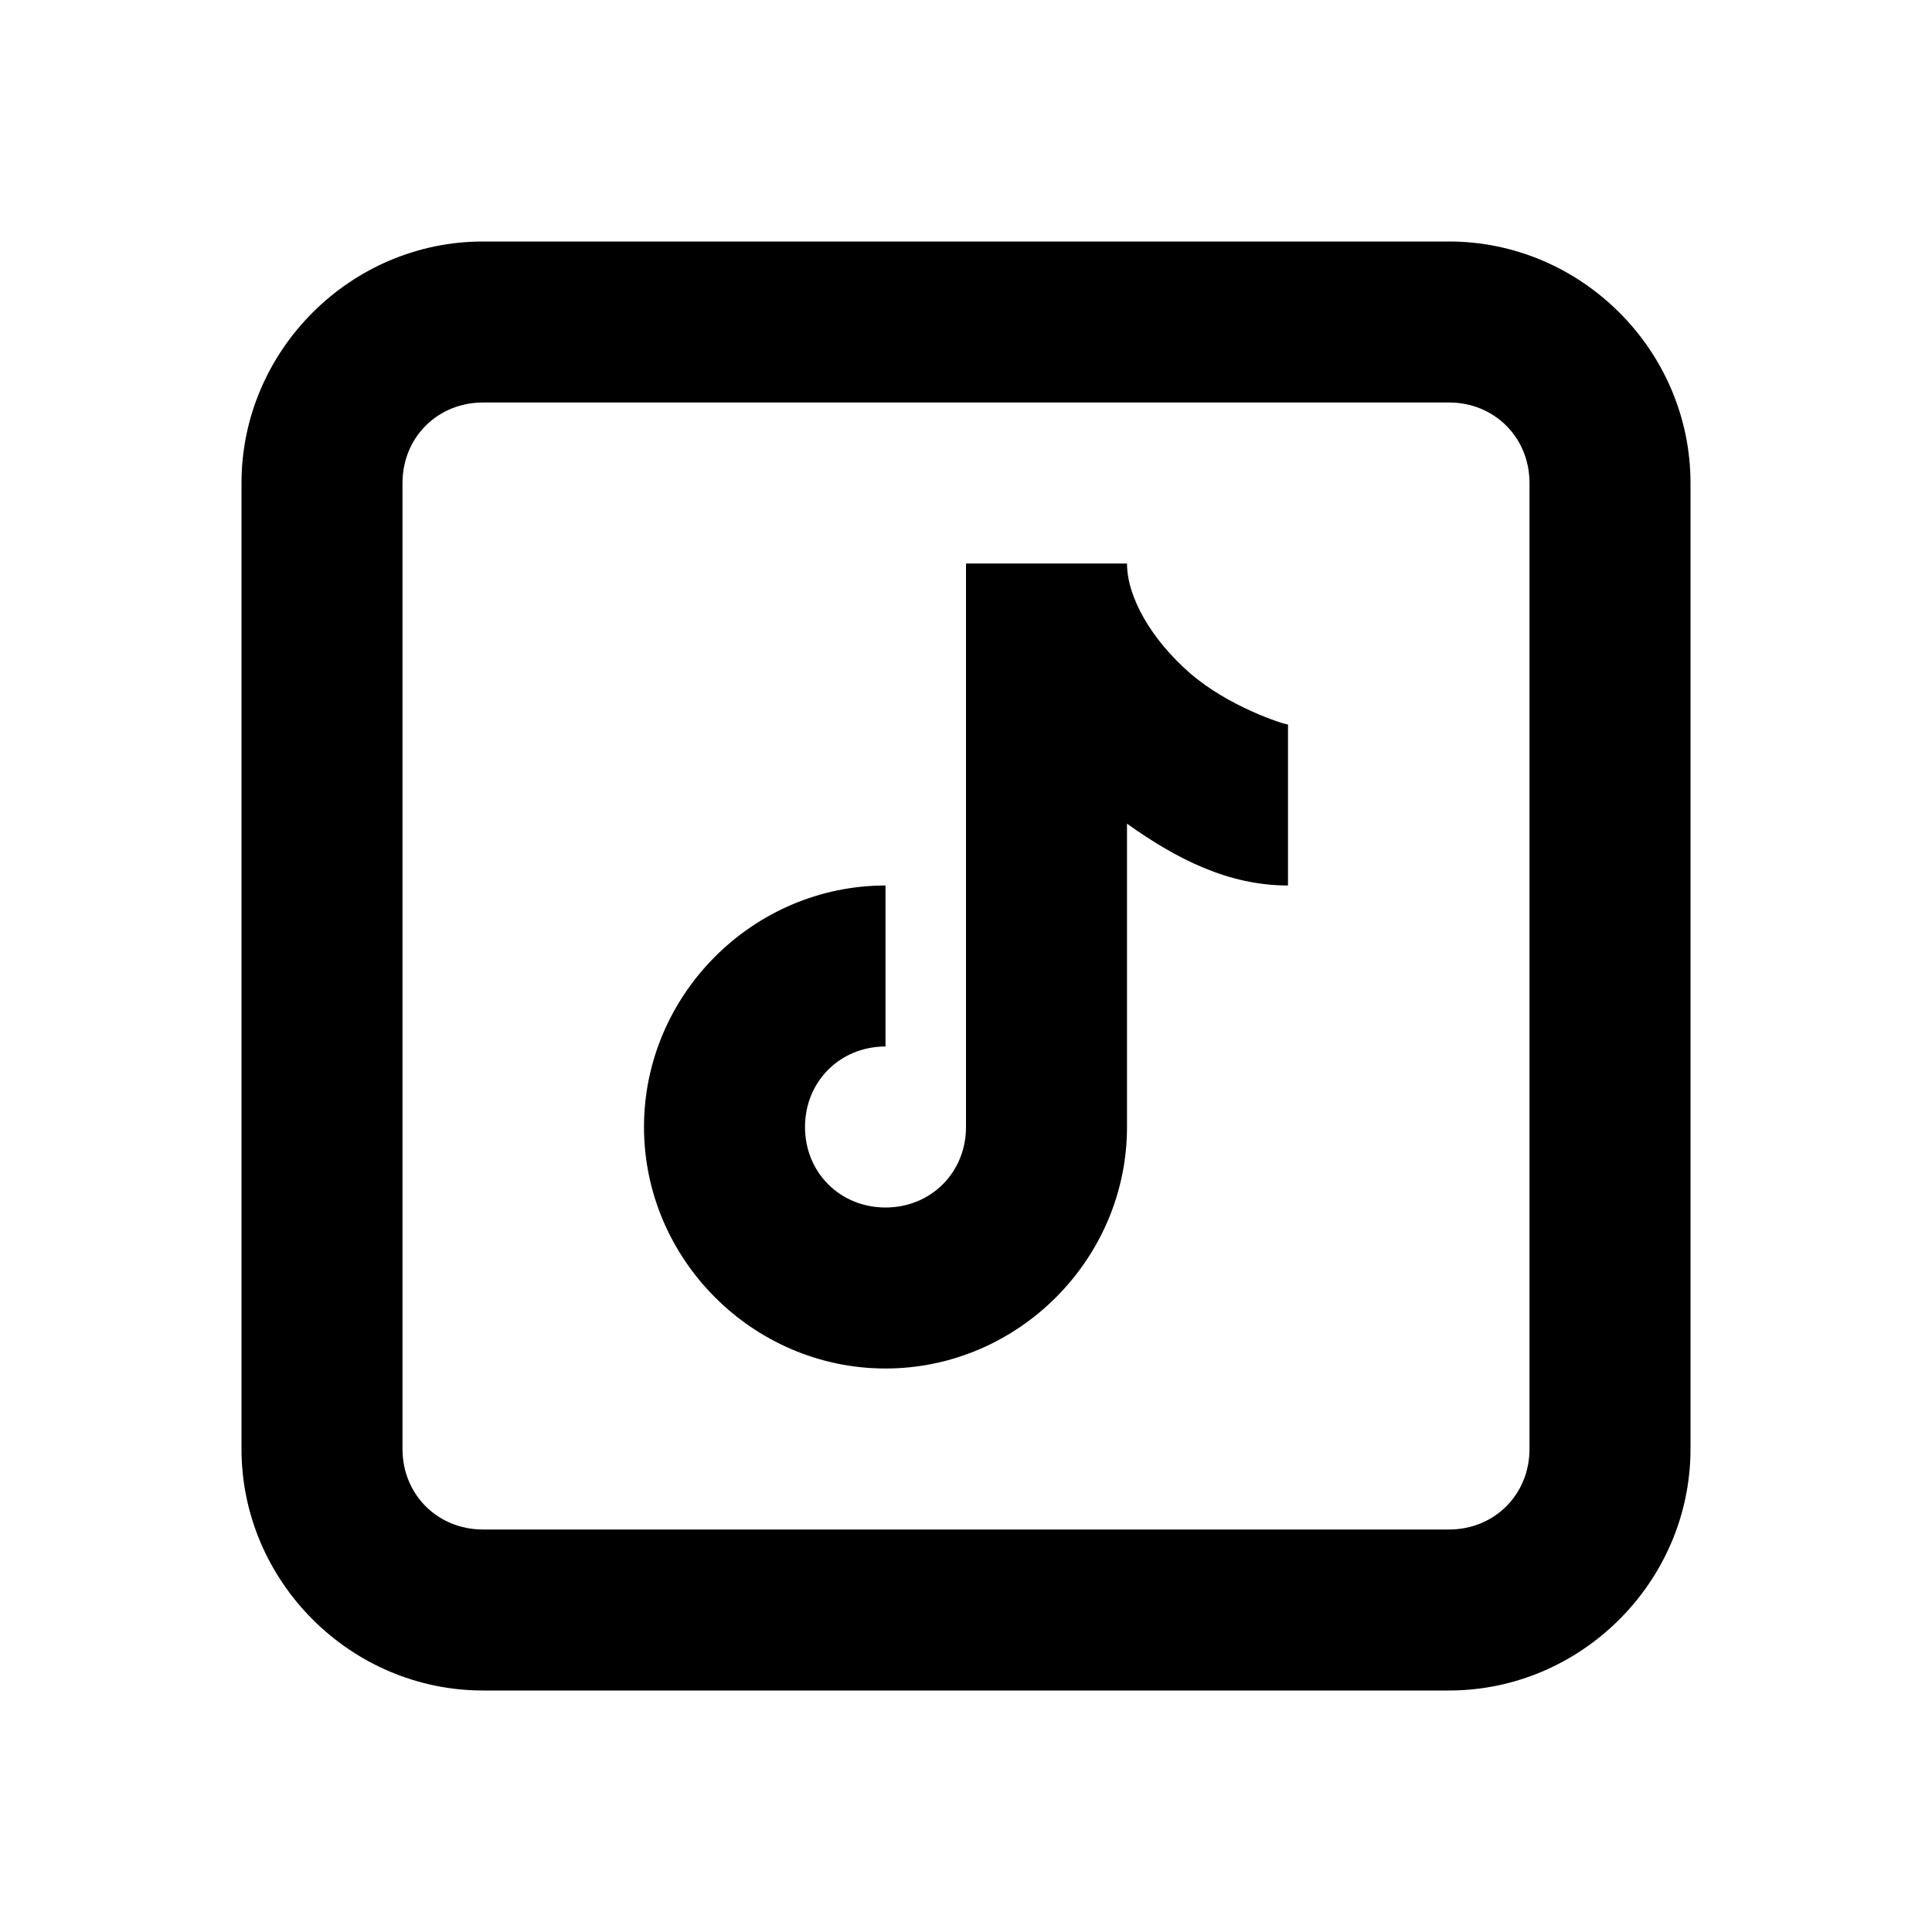
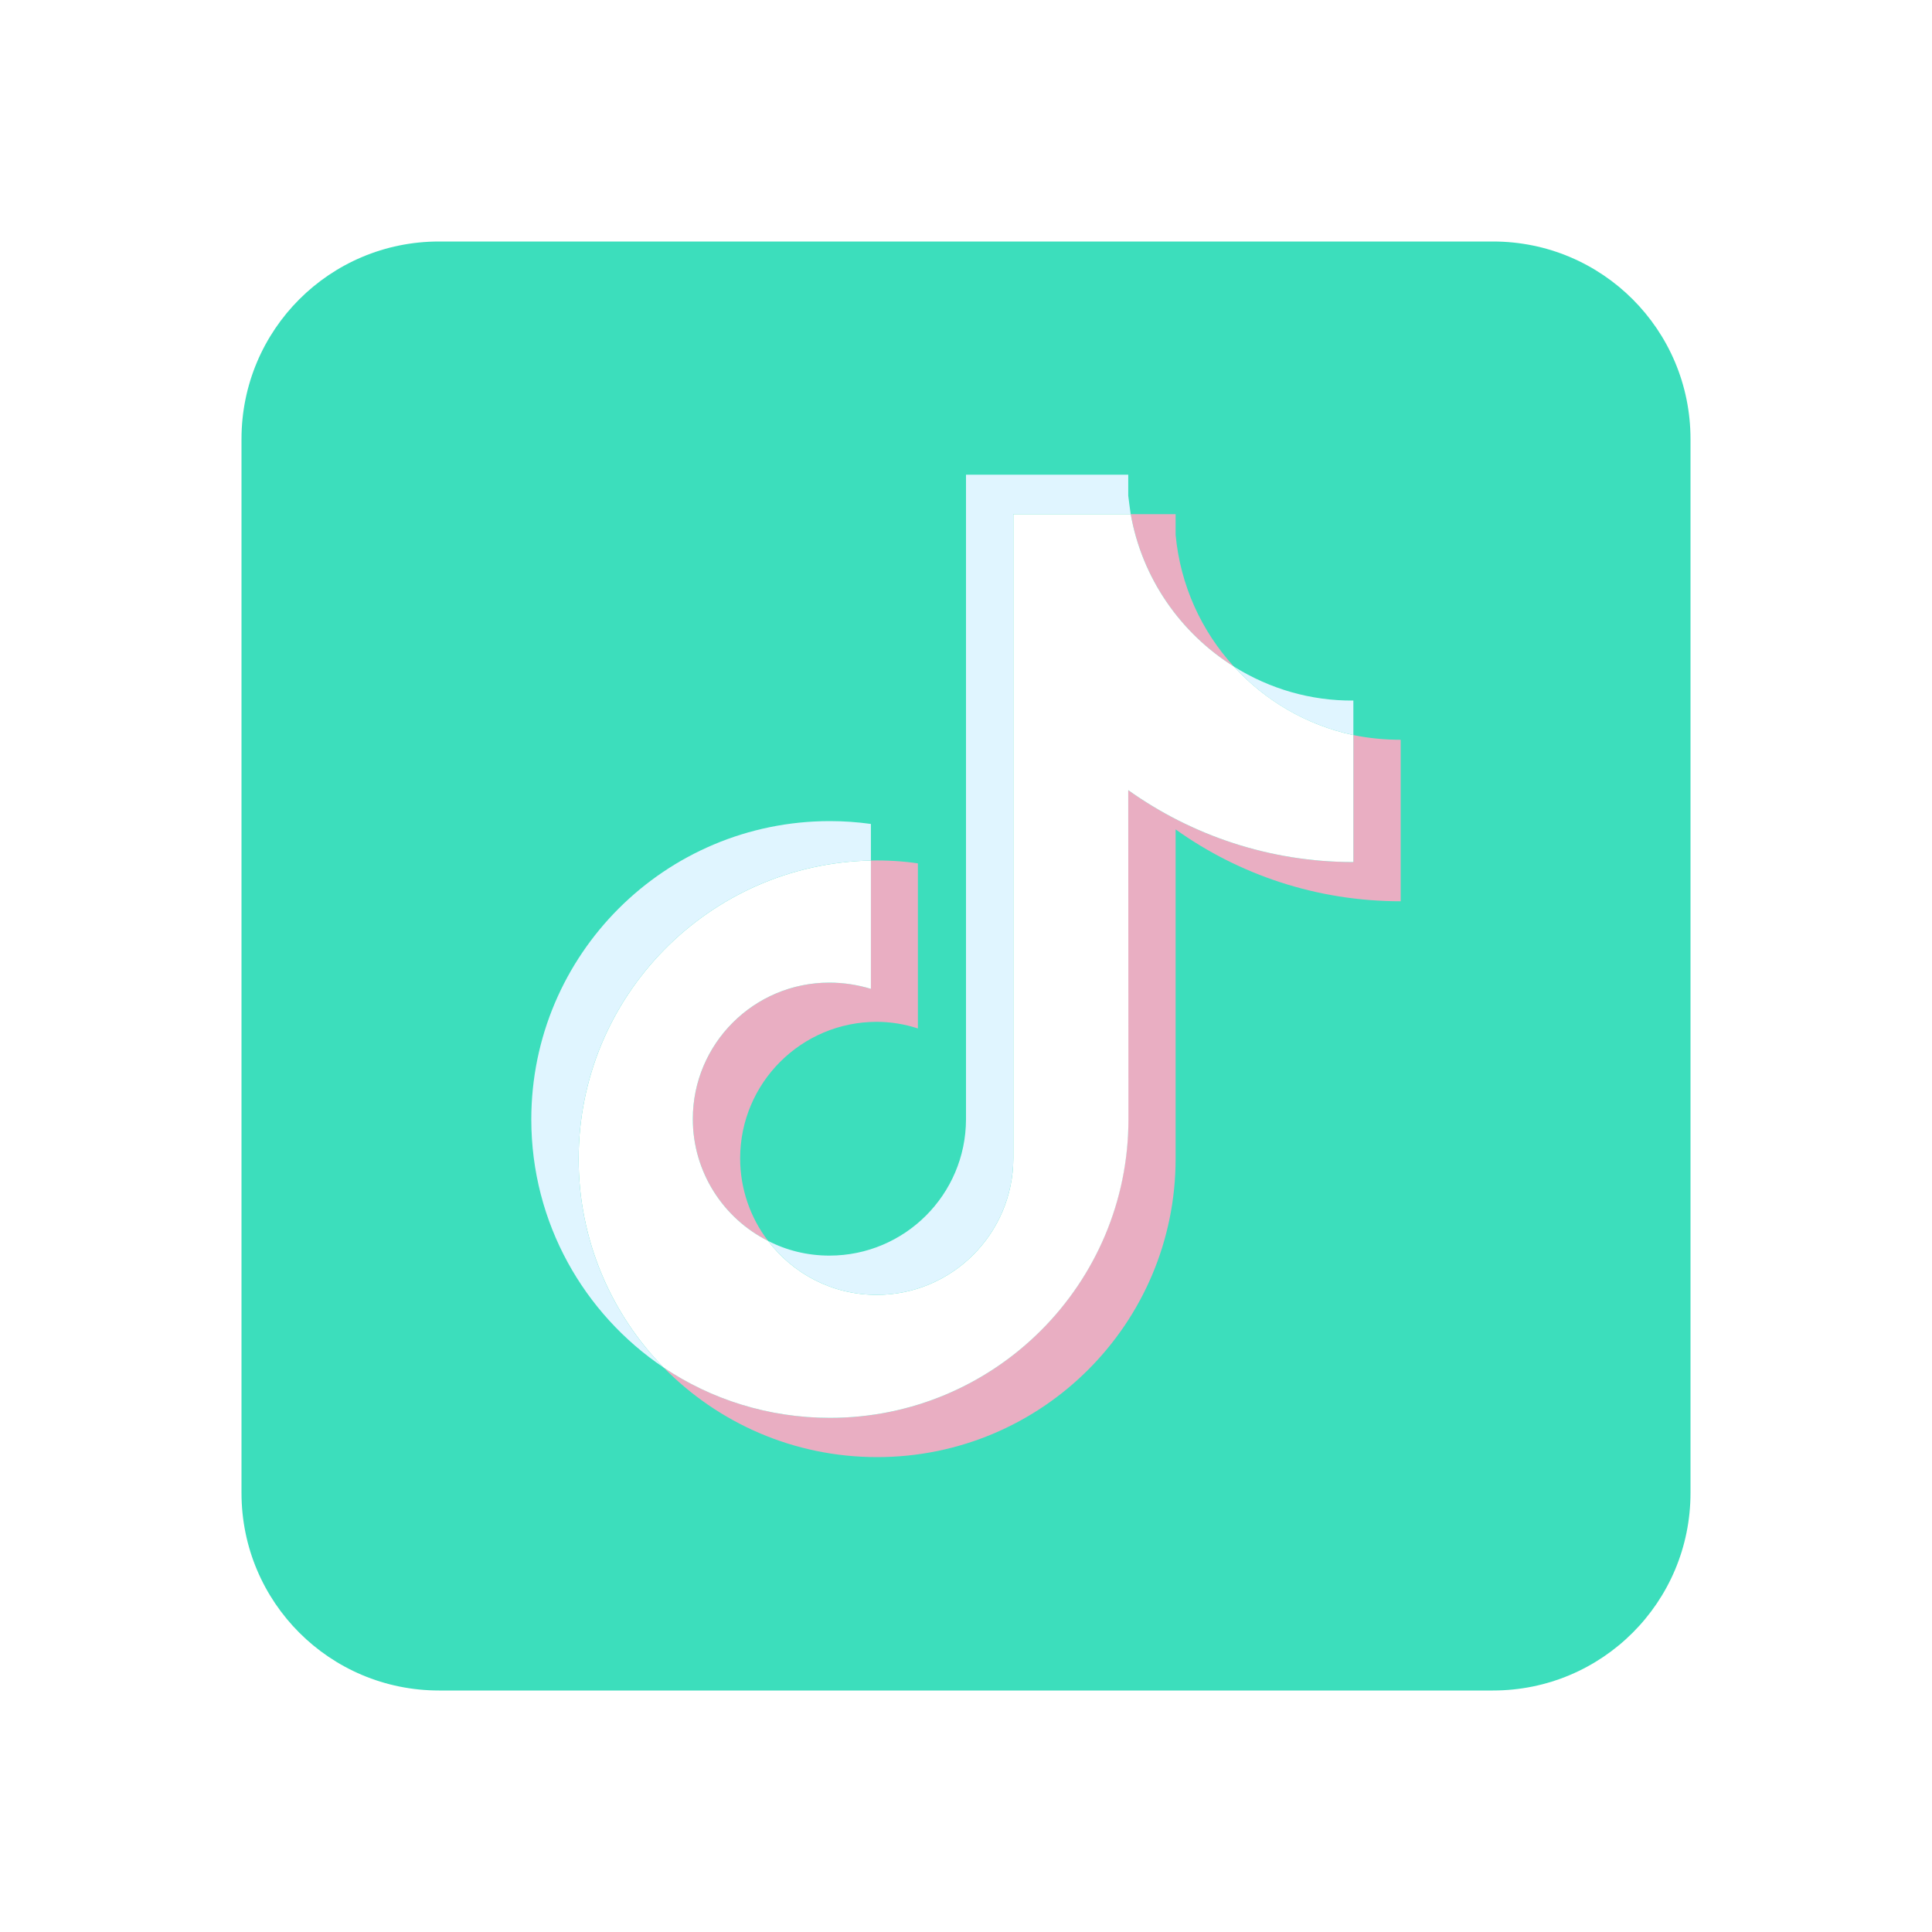
- <svg xmlns="http://www.w3.org/2000/svg" fill="#000000" viewBox="0 0 24 24" width="35px" height="35px">
-   <path d="M 6 3 C 4.355 3 3 4.355 3 6 L 3 18 C 3 19.645 4.355 21 6 21 L 18 21 C 19.645 21 21 19.645 21 18 L 21 6 C 21 4.355 19.645 3 18 3 L 6 3 z M 6 5 L 18 5 C 18.565 5 19 5.435 19 6 L 19 18 C 19 18.565 18.565 19 18 19 L 6 19 C 5.435 19 5 18.565 5 18 L 5 6 C 5 5.435 5.435 5 6 5 z M 12 7 L 12 14 C 12 14.565 11.565 15 11 15 C 10.435 15 10 14.565 10 14 C 10 13.435 10.435 13 11 13 L 11 11 C 9.355 11 8 12.355 8 14 C 8 15.645 9.355 17 11 17 C 12.645 17 14 15.645 14 14 L 14 10.232 C 14.616 10.671 15.259 11 16 11 L 16 9 C 15.953 9 15.263 8.781 14.781 8.361 C 14.3 7.942 14 7.415 14 7 L 12 7 z" />
+ <svg xmlns="http://www.w3.org/2000/svg" width="40px" height="40px" viewBox="0 0 40 40" version="1.1">
+   <g id="surface1">
+     <path style=" stroke:none;fill-rule:evenodd;fill:rgb(23.529%,87.059%,73.725%);fill-opacity:1;" d="M 9.09 5 L 30.91 5 C 33.172 5 35 6.828 35 9.09 L 35 30.91 C 35 33.172 33.172 35 30.91 35 L 9.09 35 C 6.828 35 5 33.172 5 30.91 L 5 9.09 C 5 6.828 6.828 5 9.09 5 Z M 9.09 5 " />
+     <path style=" stroke:none;fill-rule:evenodd;fill:rgb(91.373%,68.235%,76.078%);fill-opacity:1;" d="M 24.34 17.172 C 25.652 18.109 27.262 18.66 29 18.66 L 29 15.316 C 28.672 15.316 28.344 15.285 28.02 15.219 L 28.02 17.848 C 26.285 17.848 24.676 17.297 23.359 16.359 L 23.359 23.176 C 23.359 26.59 20.594 29.355 17.184 29.355 C 15.906 29.355 14.723 28.969 13.738 28.312 C 14.863 29.457 16.426 30.168 18.16 30.168 C 21.574 30.168 24.34 27.402 24.34 23.988 Z M 25.547 13.801 C 24.875 13.066 24.438 12.121 24.34 11.074 L 24.34 10.645 L 23.41 10.645 C 23.645 11.973 24.441 13.109 25.547 13.801 Z M 15.902 25.691 C 15.527 25.203 15.324 24.598 15.324 23.984 C 15.324 22.422 16.59 21.156 18.152 21.156 C 18.441 21.156 18.73 21.203 19.004 21.293 L 19.004 17.875 C 18.684 17.828 18.355 17.809 18.031 17.816 L 18.031 20.473 C 17.75 20.387 17.465 20.344 17.172 20.344 C 15.609 20.344 14.344 21.609 14.344 23.168 C 14.344 24.27 14.98 25.23 15.902 25.691 Z M 15.902 25.691 " />
+     <path style=" stroke:none;fill-rule:evenodd;fill:rgb(100%,100%,100%);fill-opacity:1;" d="M 23.359 16.359 C 24.676 17.297 26.285 17.848 28.02 17.848 L 28.02 15.219 C 27.051 15.012 26.191 14.504 25.547 13.801 C 24.441 13.109 23.645 11.973 23.41 10.645 L 20.98 10.645 L 20.98 23.988 C 20.973 25.547 19.707 26.809 18.152 26.809 C 17.23 26.809 16.418 26.371 15.902 25.691 C 14.98 25.23 14.344 24.27 14.344 23.168 C 14.344 21.609 15.609 20.344 17.172 20.344 C 17.469 20.344 17.762 20.391 18.031 20.473 L 18.031 17.816 C 14.676 17.887 11.98 20.625 11.98 23.996 C 11.98 25.672 12.652 27.199 13.738 28.312 C 14.723 28.973 15.91 29.355 17.184 29.355 C 20.594 29.355 23.363 26.59 23.363 23.176 Z M 23.359 16.359 " />
+     <path style=" stroke:none;fill-rule:evenodd;fill:rgb(87.843%,96.078%,100%);fill-opacity:1;" d="M 28.02 15.219 L 28.02 14.504 C 27.145 14.512 26.293 14.266 25.547 13.801 C 26.203 14.52 27.066 15.016 28.02 15.219 Z M 23.41 10.645 C 23.391 10.516 23.375 10.391 23.359 10.262 L 23.359 9.828 L 20 9.828 L 20 23.176 C 19.996 24.734 18.73 25.996 17.172 25.996 C 16.715 25.996 16.281 25.887 15.902 25.691 C 16.418 26.371 17.23 26.809 18.152 26.809 C 19.707 26.809 20.973 25.547 20.98 23.988 L 20.98 10.645 Z M 18.031 17.816 L 18.031 17.059 C 17.75 17.02 17.465 17 17.184 17 C 13.766 17 11 19.766 11 23.176 C 11 25.316 12.09 27.203 13.738 28.312 C 12.652 27.199 11.98 25.672 11.98 23.996 C 11.98 20.625 14.676 17.887 18.031 17.816 Z M 18.031 17.816 " />
+   </g>
</svg>
